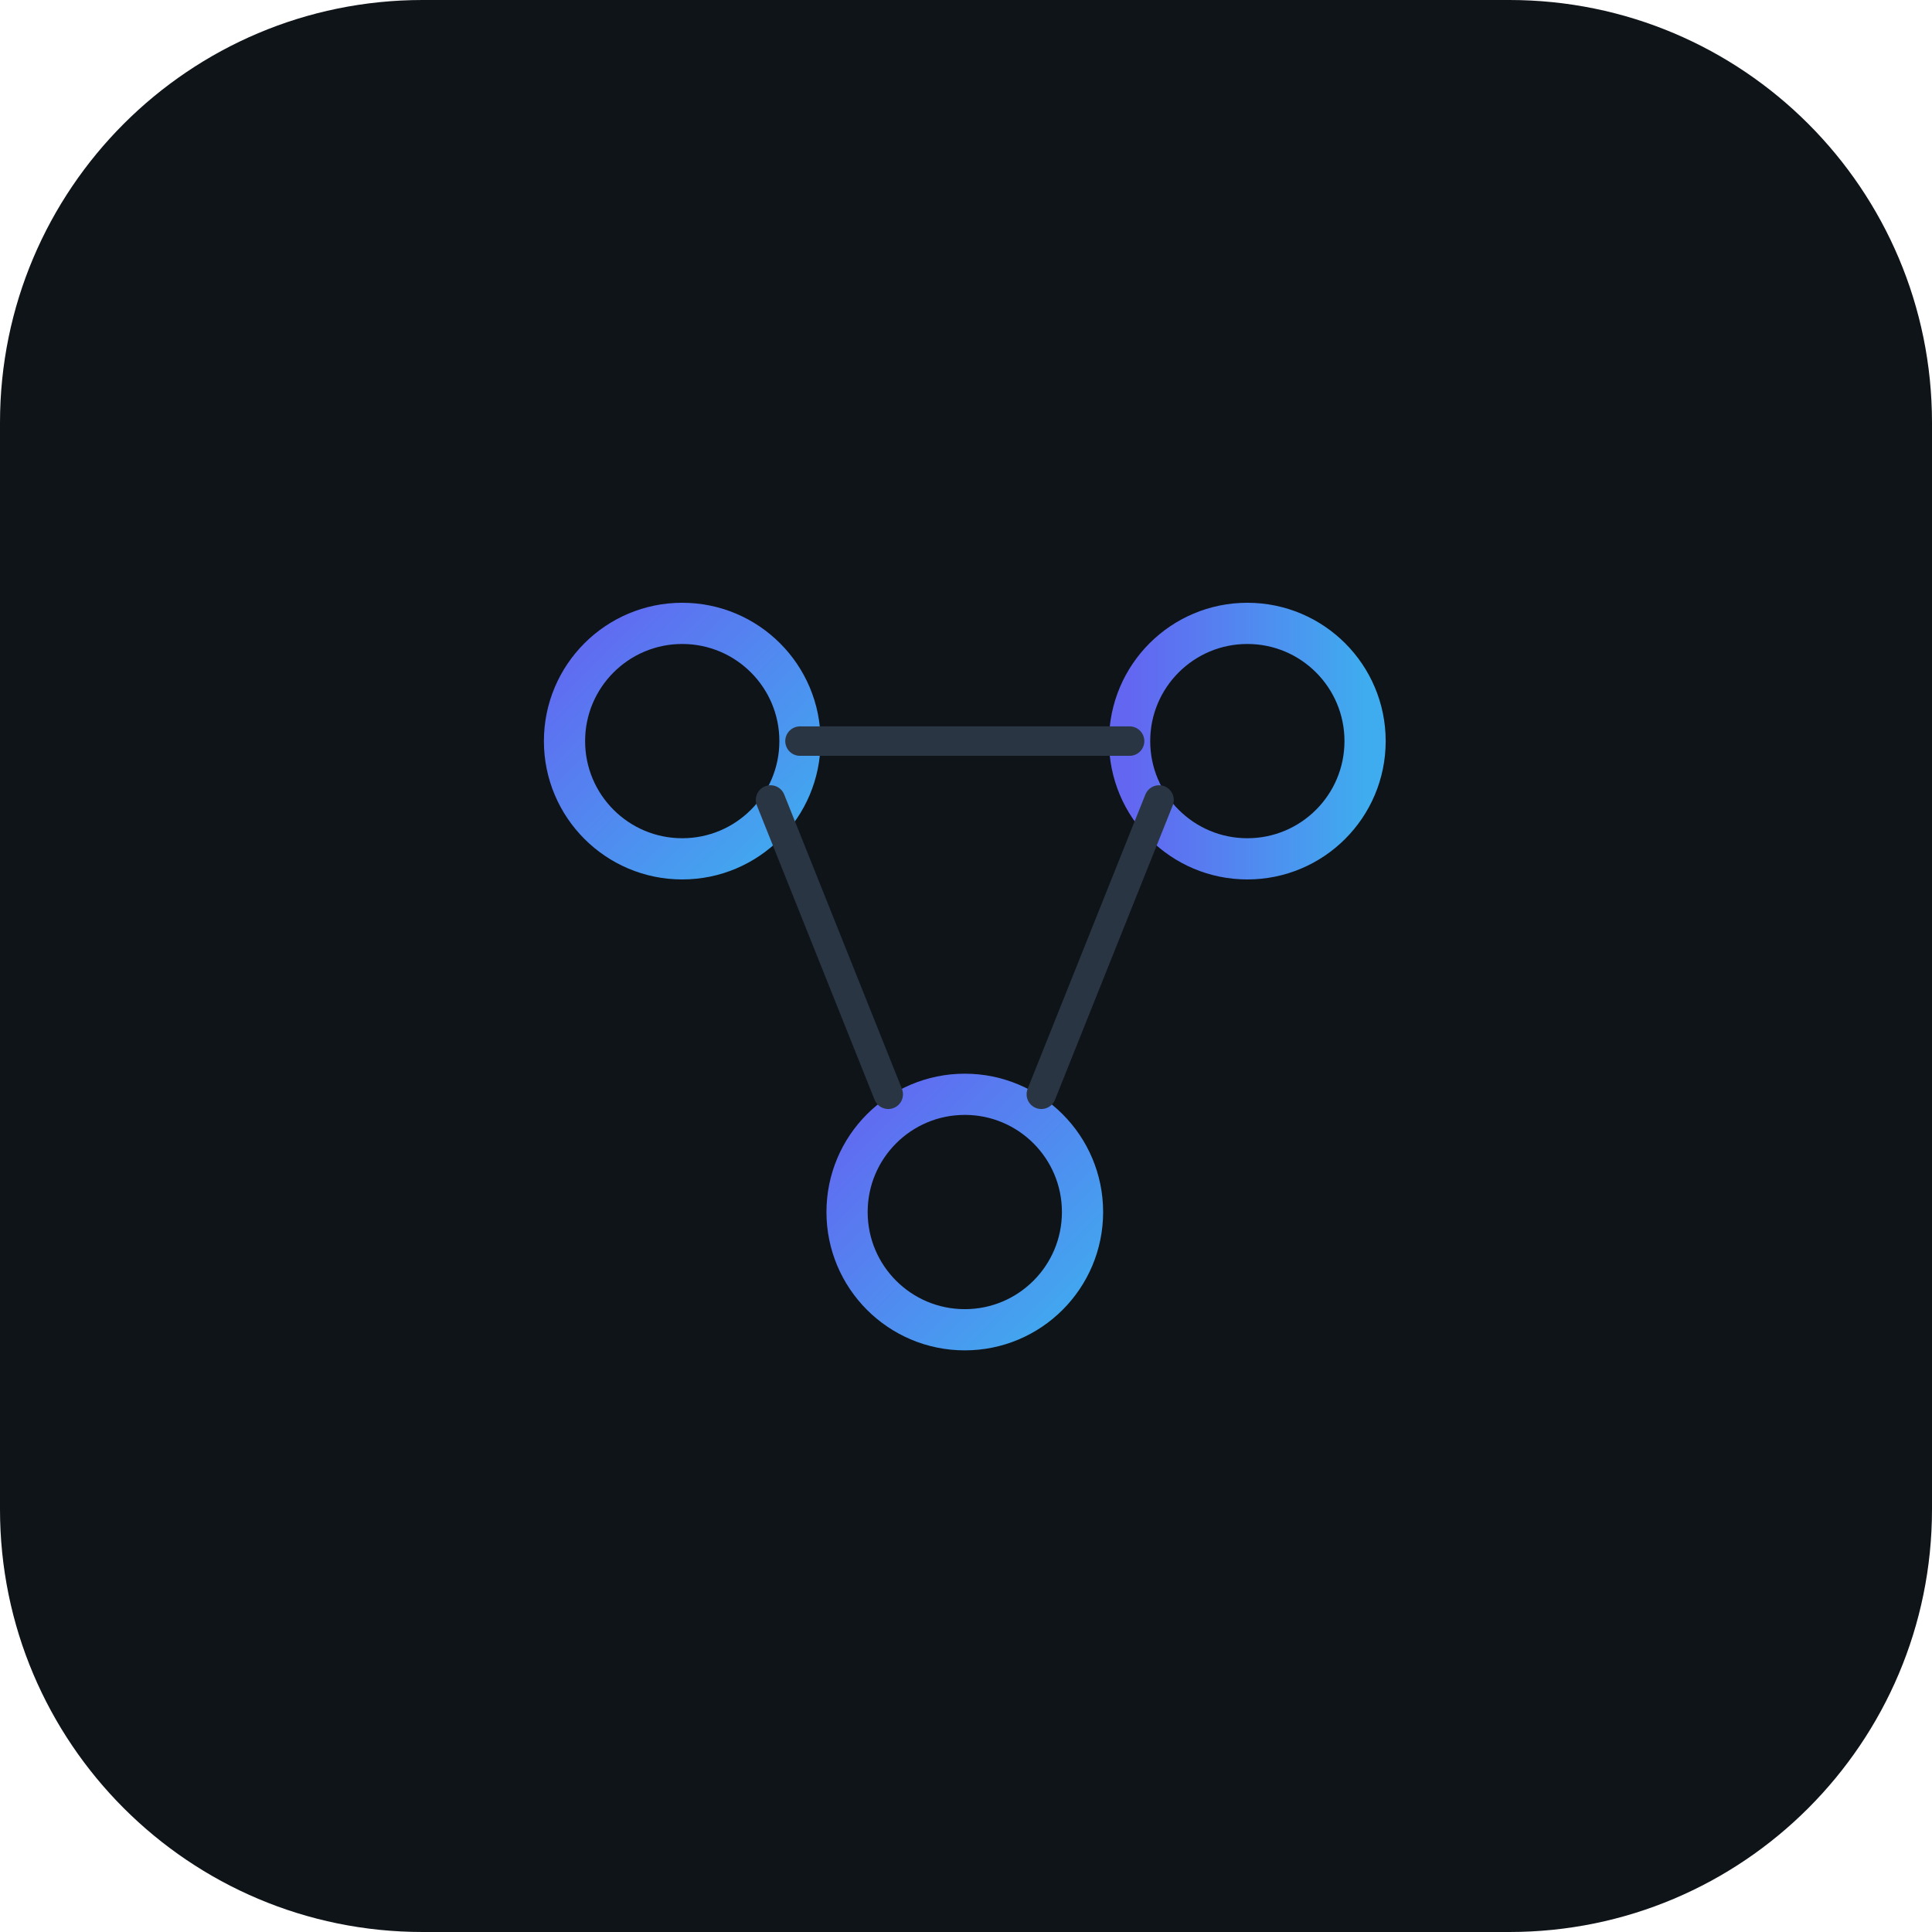
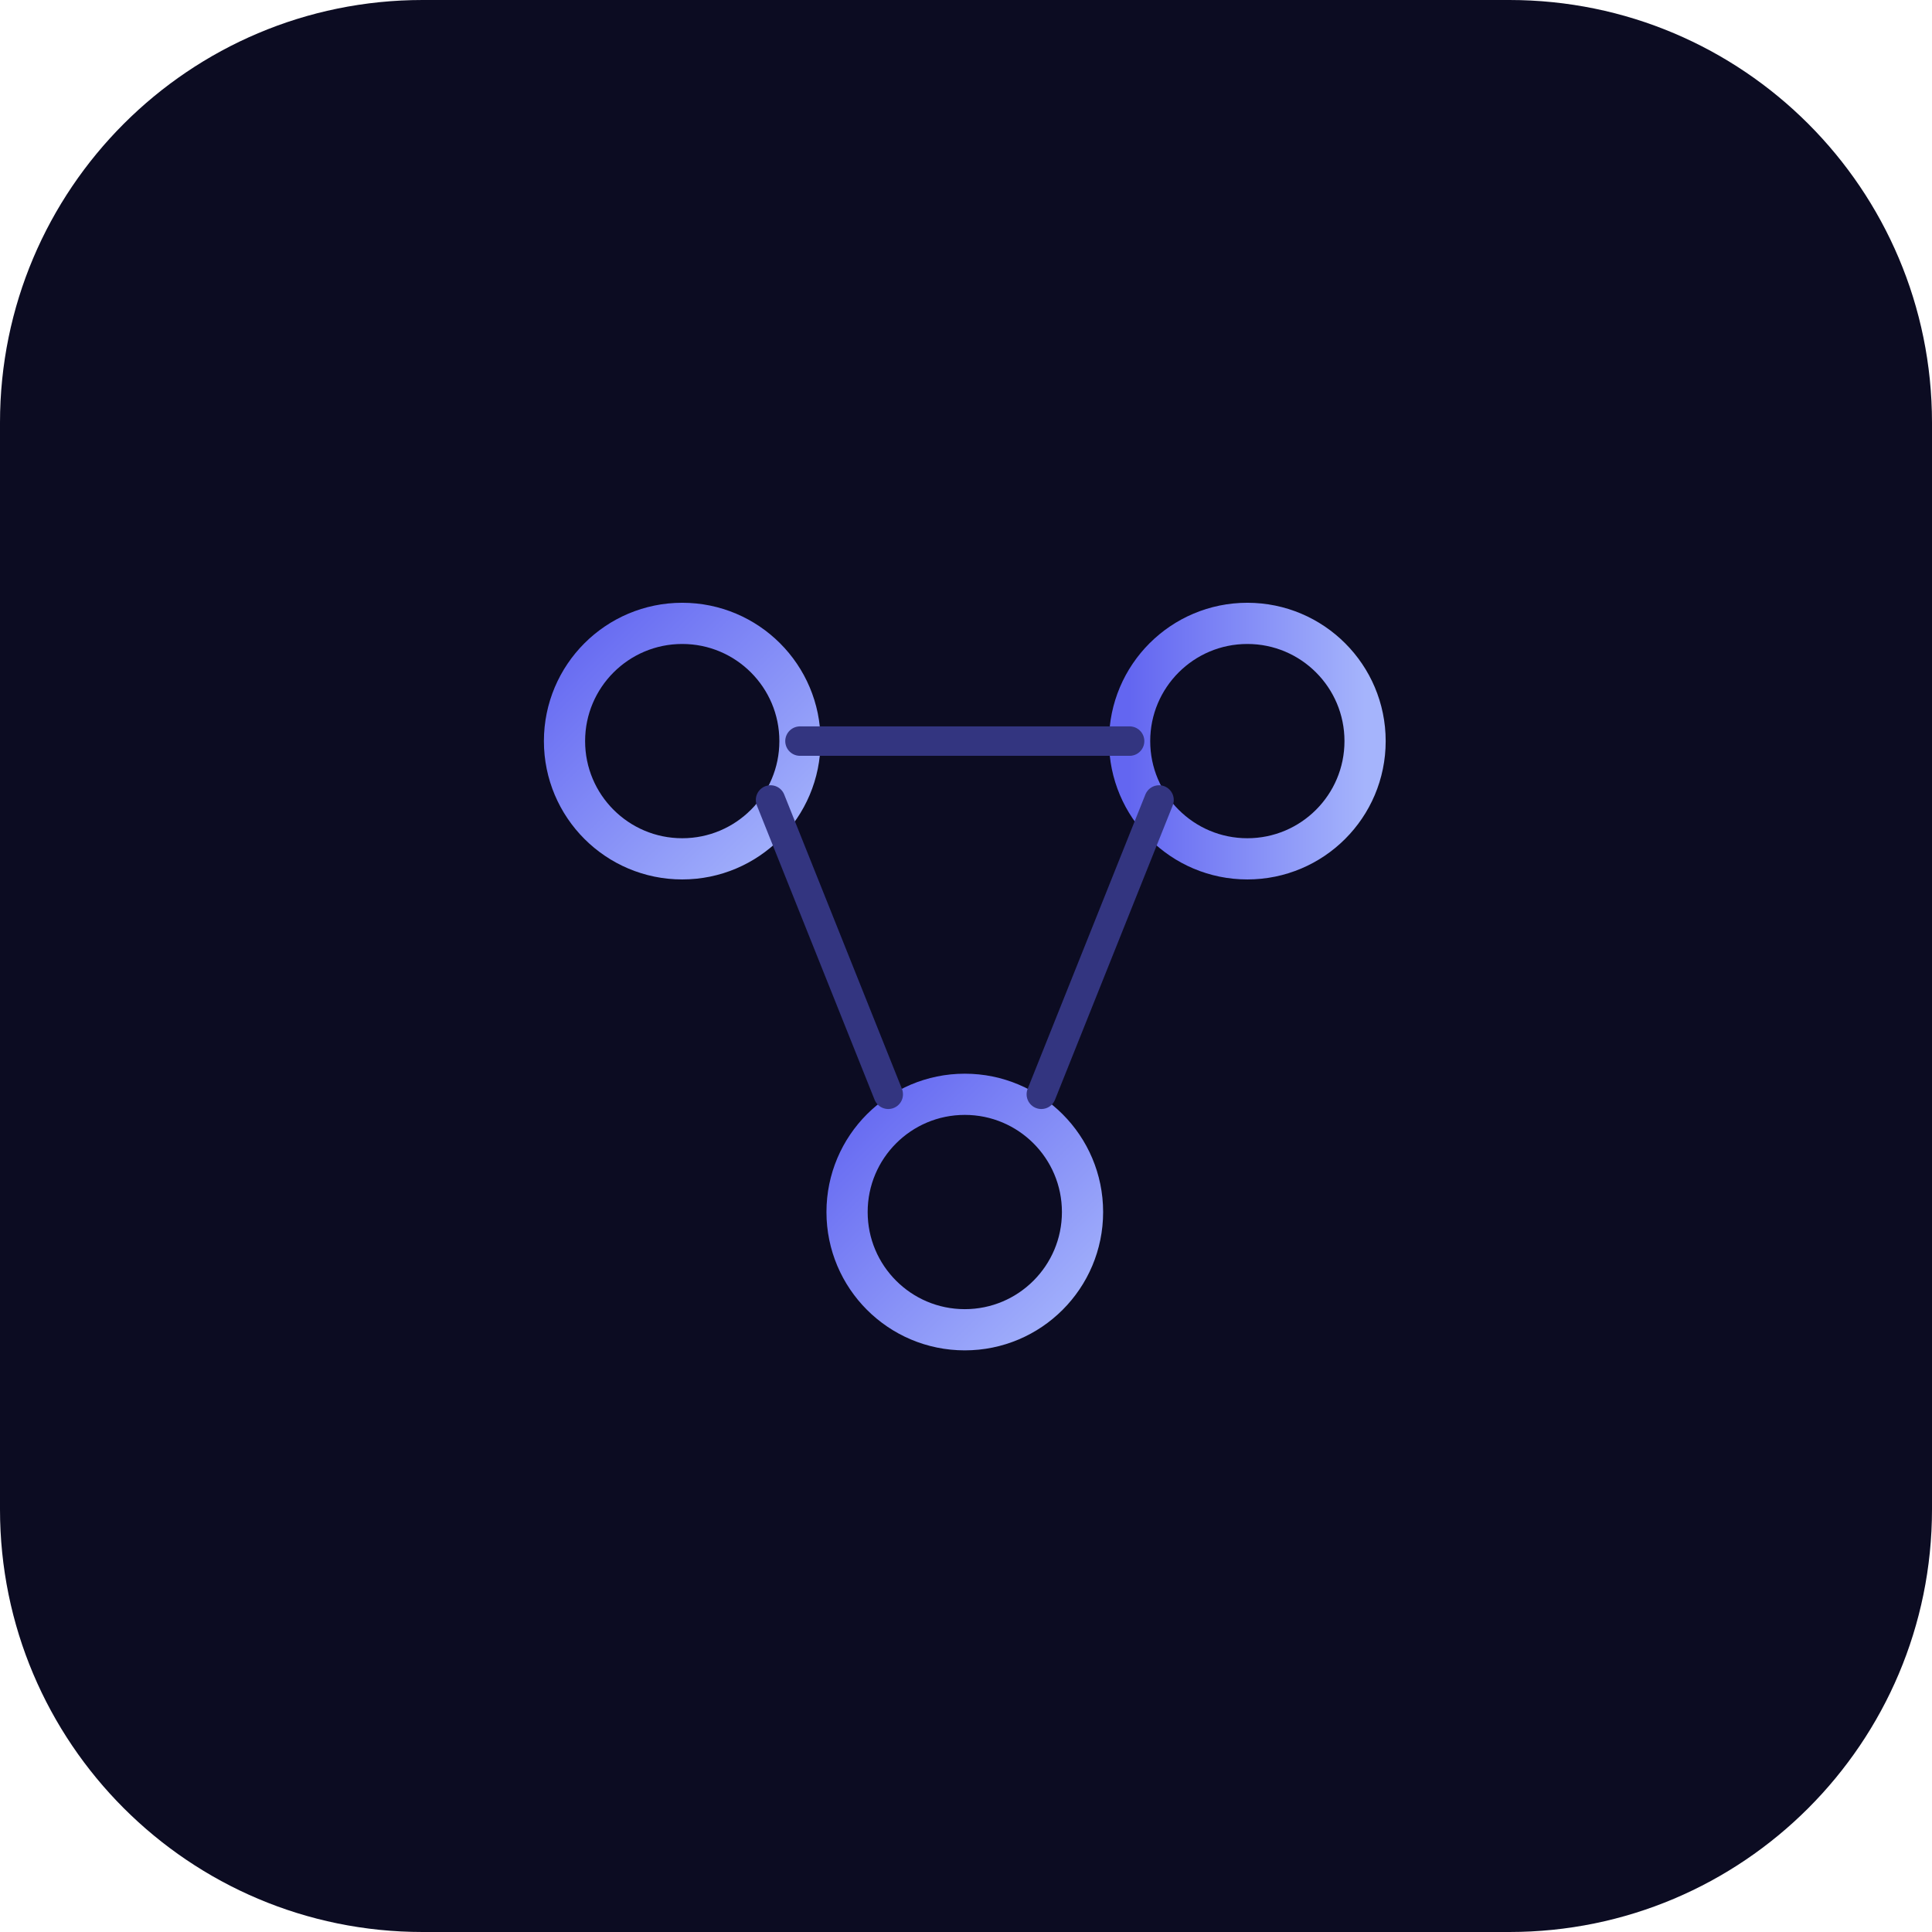
<svg xmlns="http://www.w3.org/2000/svg" viewBox="0 0 512 512" width="512" height="512" role="img" aria-label="php-webhooks">
  <defs>
    <linearGradient id="ac" x1="0" y1="0" x2="1" y2="1">
      <stop offset="0" stop-color="#6366f1" />
-       <stop offset="1" stop-color="#3facef" />
+       <stop offset="1" stop-color="#a5b4fc" />
    </linearGradient>
    <linearGradient id="gWarm" x1="0%" y1="0%" x2="100%" y2="0%">
      <stop offset="0%" stop-color="#6366f1" />
-       <stop offset="100%" stop-color="#3facef" />
+       <stop offset="100%" stop-color="#a5b4fc" />
    </linearGradient>
    <linearGradient id="canvasGrad" x1="0%" y1="0%" x2="100%" y2="100%">
-       <stop offset="0%" stop-color="#0a0e14" />
-       <stop offset="45%" stop-color="#151c28" />
-       <stop offset="100%" stop-color="#0c1820" />
-     </linearGradient>
-     <linearGradient id="bg" x1="0" y1="0" x2="1" y2="1">
-       <stop offset="0" stop-color="#1e1b4b" />
-       <stop offset="0.55" stop-color="#0f3a4a" />
-       <stop offset="1" stop-color="#0f766e" />
+       <stop offset="0%" stop-color="#0e0f1f" />
+       <stop offset="45%" stop-color="#1f1f4f" />
+       <stop offset="100%" stop-color="#0c0c22" />
    </linearGradient>
    <radialGradient id="glowA" cx="18%" cy="22%" r="55%">
-       <stop offset="0%" stop-color="#6366f1" stop-opacity="0.22" />
+       <stop offset="0%" stop-color="#6366f1" stop-opacity="0.28" />
      <stop offset="100%" stop-color="#6366f1" stop-opacity="0" />
    </radialGradient>
    <radialGradient id="glowB" cx="88%" cy="78%" r="50%">
-       <stop offset="0%" stop-color="#3facef" stop-opacity="0.20" />
-       <stop offset="100%" stop-color="#3facef" stop-opacity="0" />
+       <stop offset="0%" stop-color="#a5b4fc" stop-opacity="0.24" />
+       <stop offset="100%" stop-color="#a5b4fc" stop-opacity="0" />
    </radialGradient>
  </defs>
-   <rect width="512" height="512" rx="112" fill="#0f1419" />
+   <rect width="512" height="512" rx="112" fill="#0c0c22" />
  <g transform="translate(56 56) scale(0.78)">
    <circle cx="160" cy="180" r="40" fill="none" stroke="url(#ac)" stroke-width="14" />
    <circle cx="352" cy="180" r="40" fill="none" stroke="url(#gWarm)" stroke-width="14" />
    <circle cx="256" cy="340" r="40" fill="none" stroke="url(#ac)" stroke-width="14" />
-     <path d="M190 200 L230 300 M322 200 L282 300 M200 180 L312 180" fill="none" stroke="#2a3544" stroke-width="10" stroke-linecap="round" />
+     <path d="M190 200 L230 300 M322 200 L282 300 M200 180 L312 180" fill="none" stroke="#333580" stroke-width="10" stroke-linecap="round" />
  </g>
</svg>
